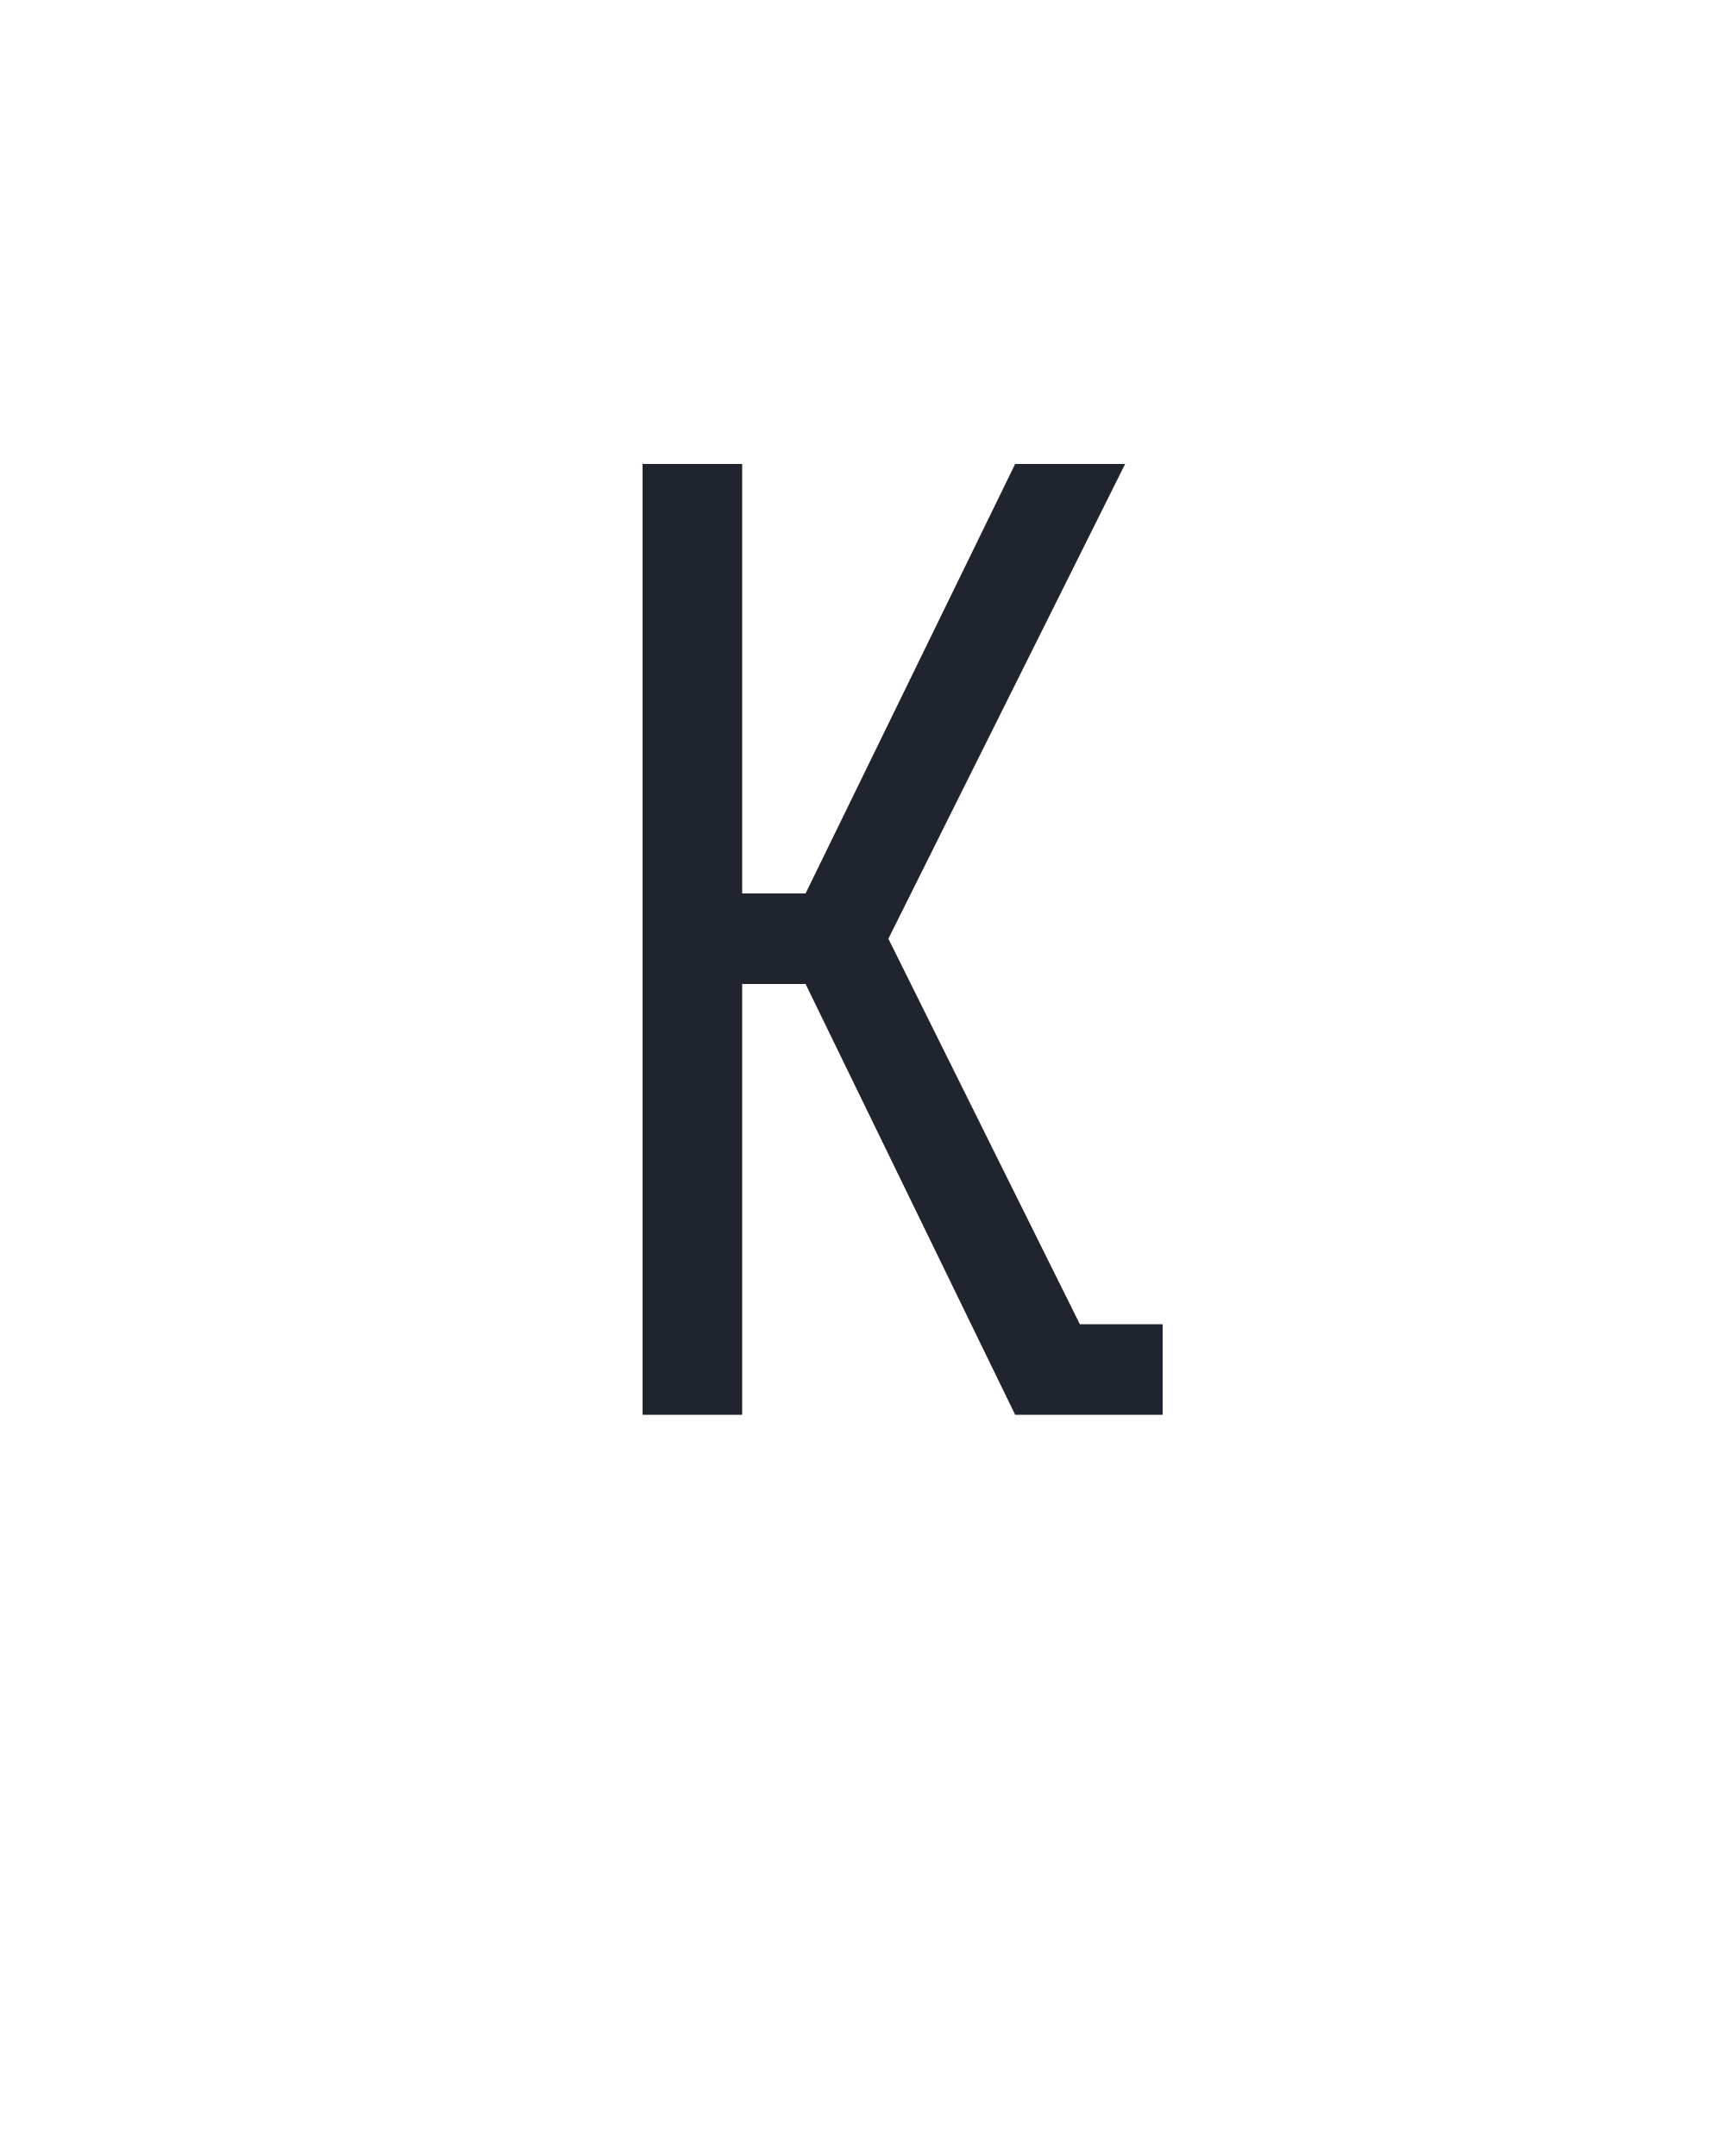
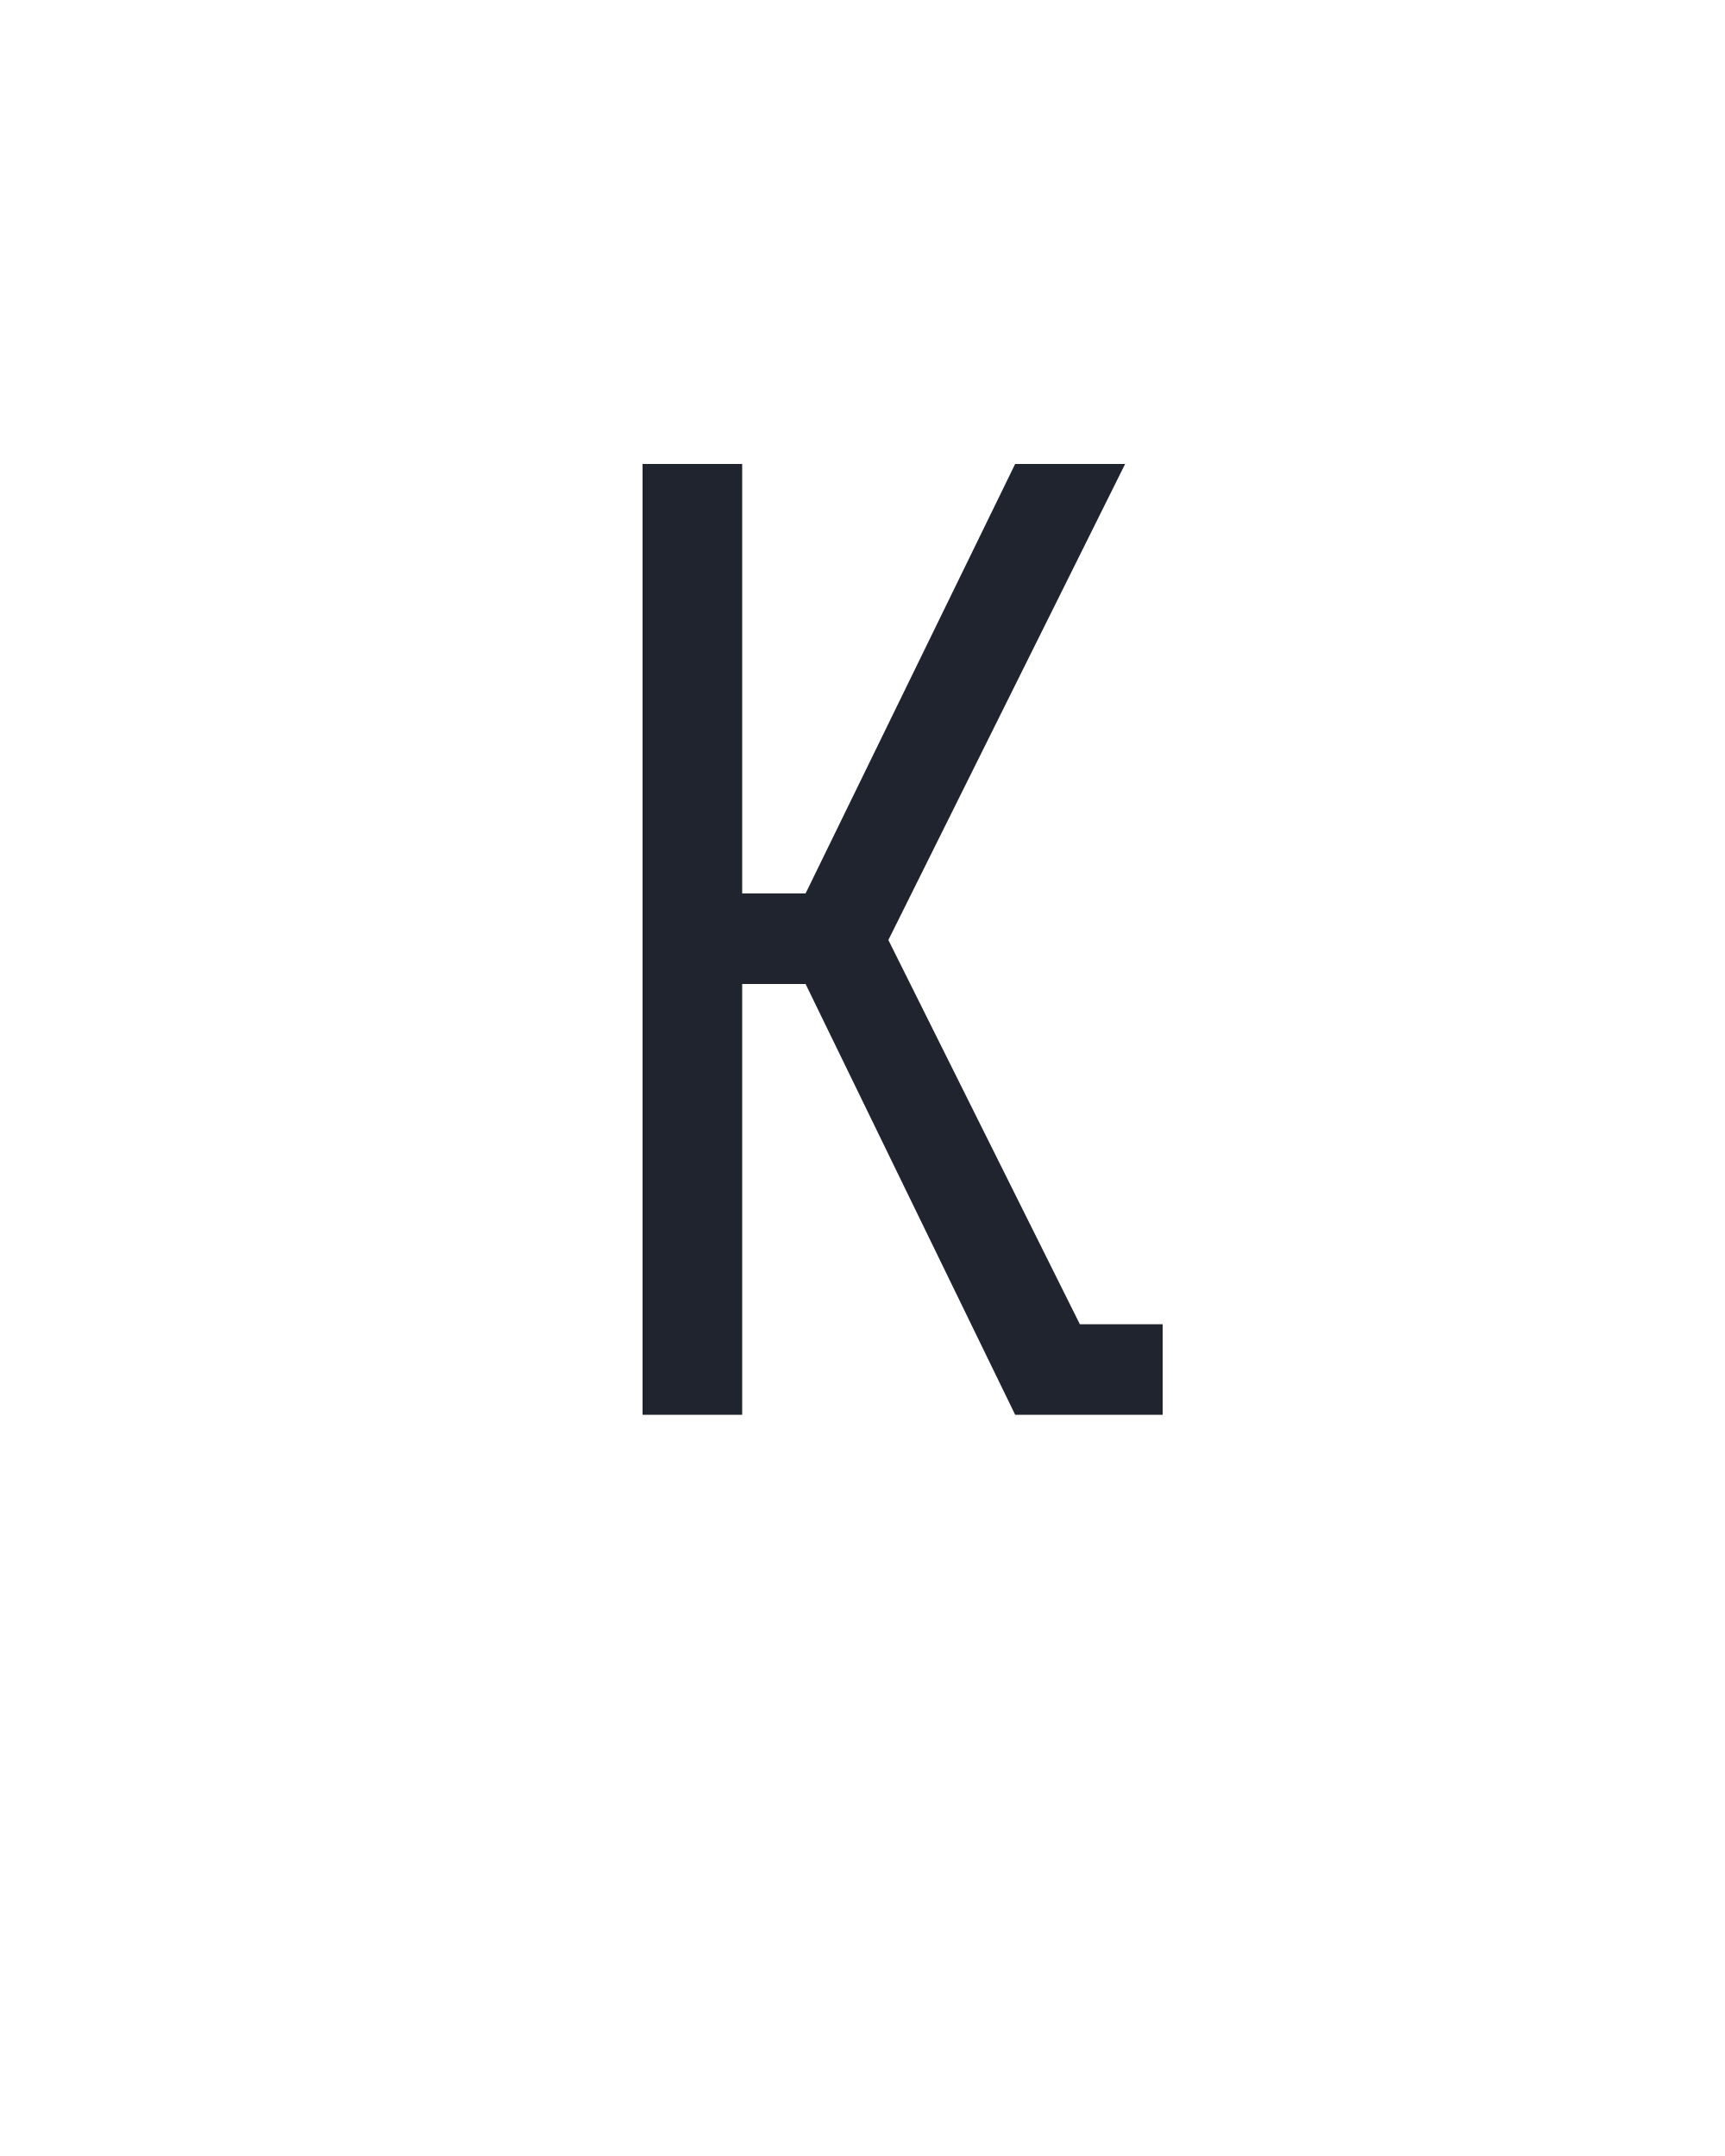
<svg xmlns="http://www.w3.org/2000/svg" height="160" viewBox="0 0 128 160" width="128">
  <defs>
-     <path d="M 80 0 L 80 -735 L 157 -735 L 157 -403 L 206 -403 L 368 -735 L 453 -735 L 270 -368 L 418 -70 L 482 -70 L 482 0 L 368 0 L 206 -333 L 157 -333 L 157 0 Z " id="path1" />
+     <path d="M 80 0 L 80 -735 L 157 -735 L 157 -403 L 206 -403 L 368 -735 L 453 -735 L 270 -367 L 418 -70 L 482 -70 L 482 0 L 368 0 L 206 -333 L 157 -333 L 157 0 Z " id="path1" />
  </defs>
  <g>
    <g data-source-text="K" fill="#20242e" transform="translate(40 104.992) rotate(0) scale(0.09599999)">
      <use href="#path1" transform="translate(0 0)" />
    </g>
  </g>
</svg>
